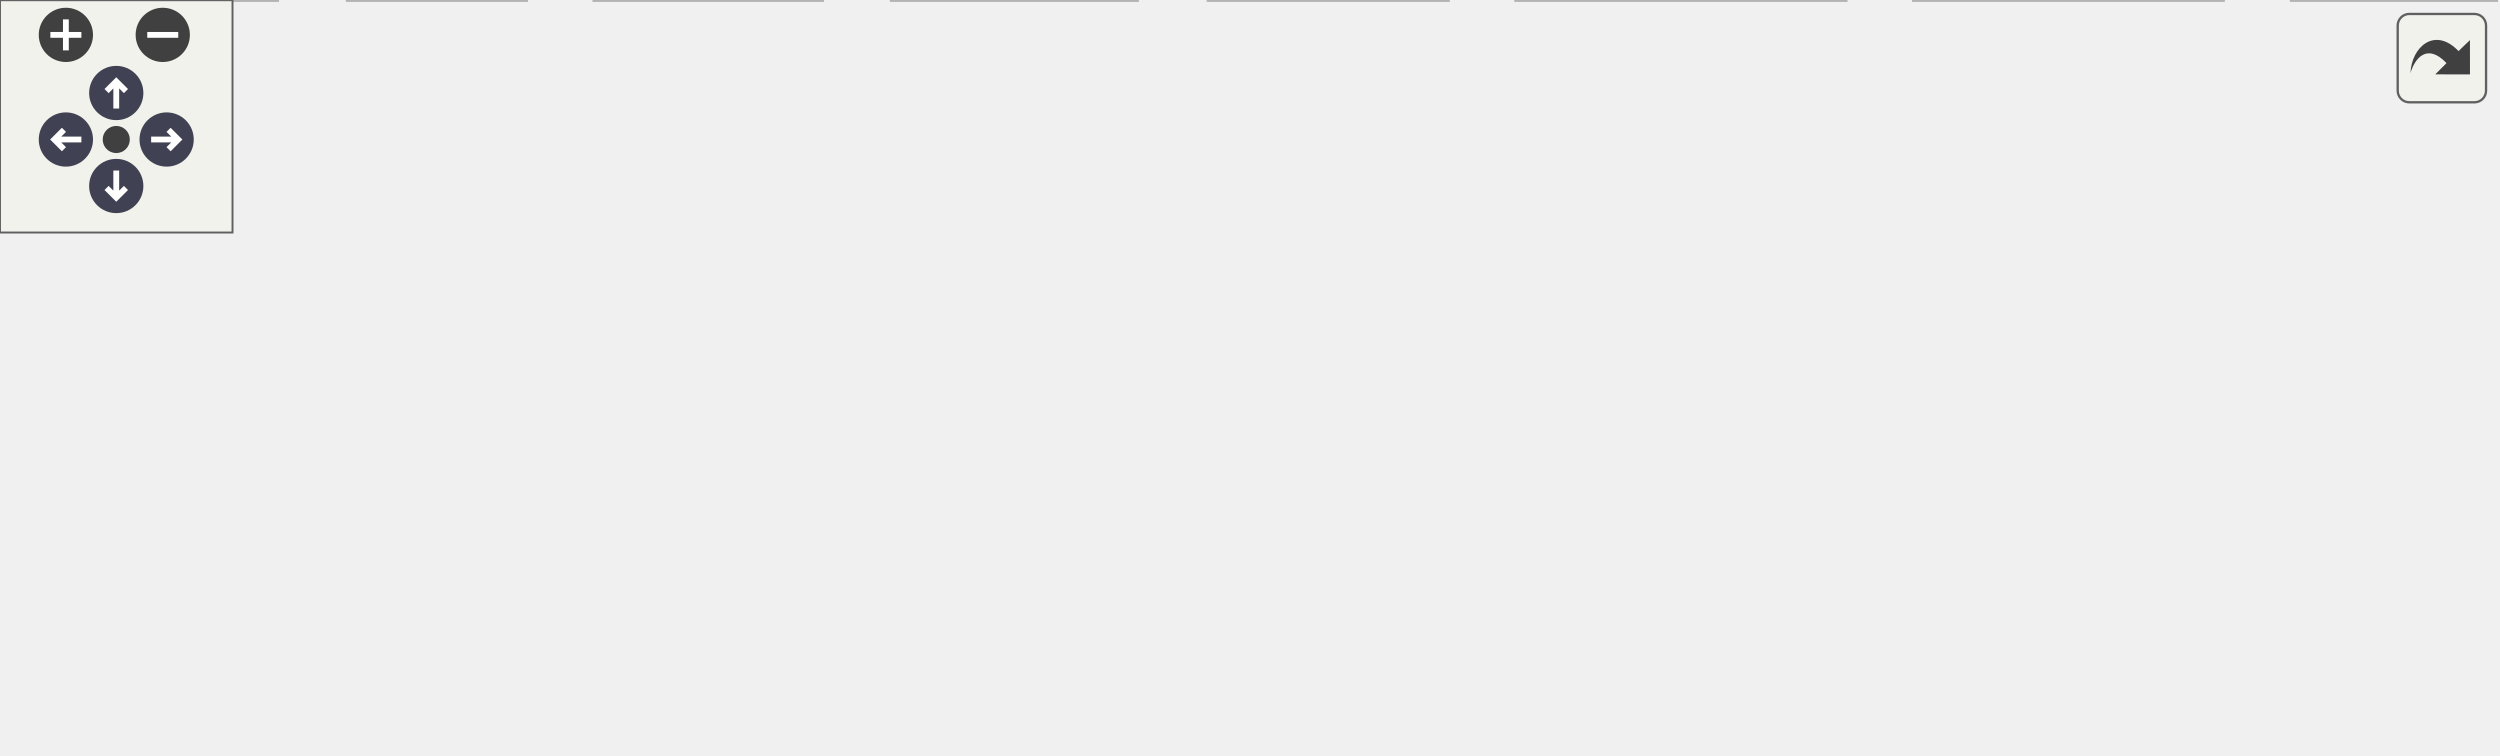
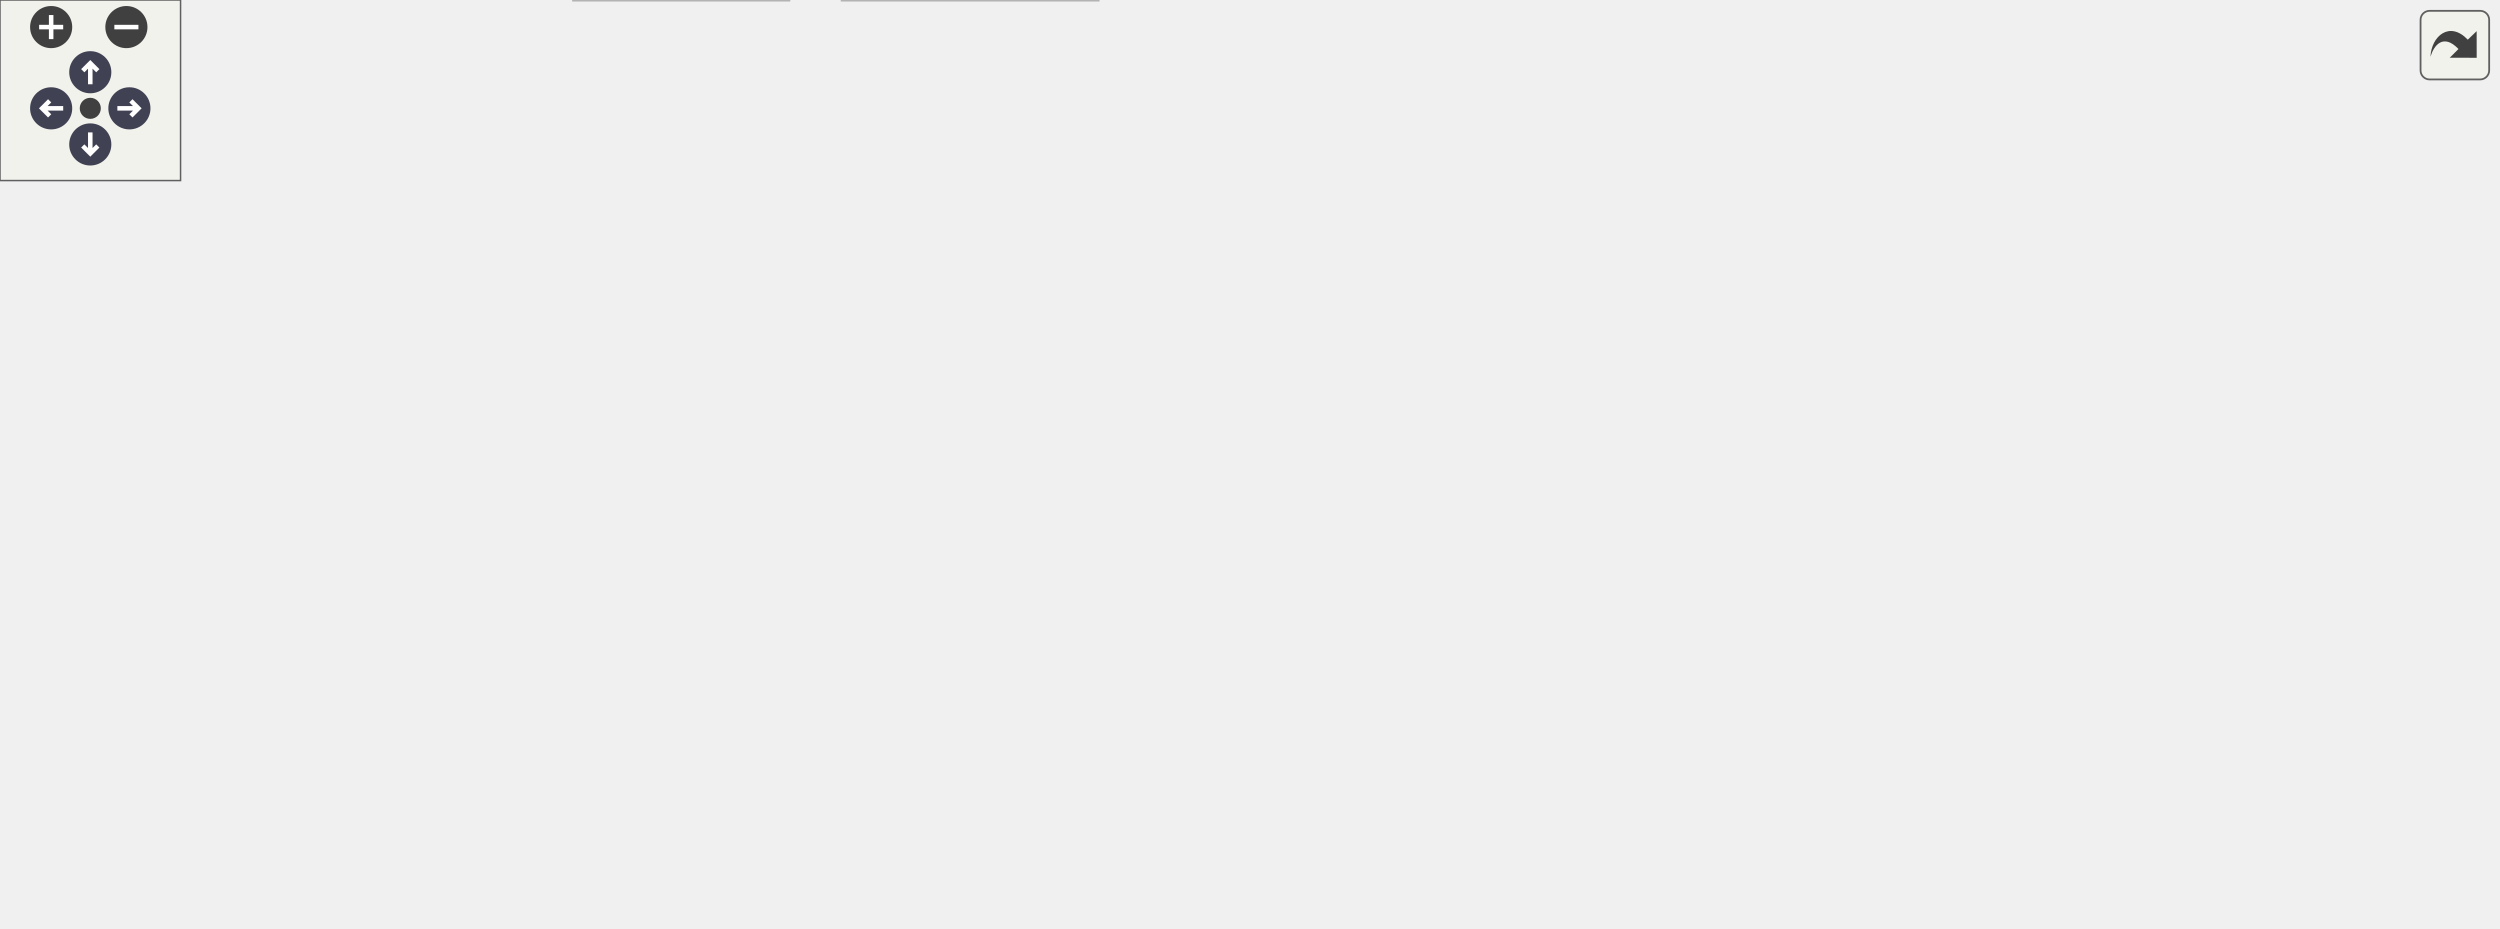
<svg xmlns="http://www.w3.org/2000/svg" xmlns:xlink="http://www.w3.org/1999/xlink" id="main" version="1.1" xml:space="preserve">
  <style type="text/css">
.node, .edge {opacity: 0.7;}
.node.selected, .edge.selected {opacity: 1;}
.edge:hover path { stroke: red; }
.edge:hover polygon { stroke: red; fill: red; }
</style>
  <defs>
    <circle id="rim" cx="0" cy="0" r="7" />
    <circle id="rim2" cx="0" cy="0" r="3.5" />
    <g id="zoomPlus">
      <use xlink:href="#rim" fill="#404040">
        <set attributeName="fill" to="#808080" begin="zoomplus.mouseover" end="zoomplus.mouseout" />
      </use>
      <path d="M-4,0h8M0,-4v8" fill="none" stroke="white" stroke-width="1.5" pointer-events="none" />
    </g>
    <g id="zoomMin">
      <use xlink:href="#rim" fill="#404040">
        <set attributeName="fill" to="#808080" begin="zoomminus.mouseover" end="zoomminus.mouseout" />
      </use>
      <path d="M-4,0h8" fill="none" stroke="white" stroke-width="1.5" pointer-events="none" />
    </g>
    <g id="arrowUp" transform="translate(30 24)">
      <use xlink:href="#rim" />
      <path pointer-events="none" fill="none" stroke="white" stroke-width="1.5" d="M0,-3.0v7 M-2.5,-0.5L0,-3.0L2.5,-0.5" />
    </g>
    <g id="arrowRight" transform="rotate(90) translate(36 -43)">
      <use xlink:href="#rim" />
      <path pointer-events="none" fill="none" stroke="white" stroke-width="1.5" d="M0,-3.0v7 M-2.5,-0.5L0,-3.0L2.5,-0.5" />
    </g>
    <g id="arrowDown" transform="rotate(180) translate(-30 -48)">
      <use xlink:href="#rim" />
      <path pointer-events="none" fill="none" stroke="white" stroke-width="1.5" d="M0,-3.0v7 M-2.5,-0.5L0,-3.0L2.5,-0.5" />
    </g>
    <g id="arrowLeft" transform="rotate(270) translate(-36 17)">
      <use xlink:href="#rim" />
      <path pointer-events="none" fill="none" stroke="white" stroke-width="1.5" d="M0,-3.0v7 M-2.5,-0.5L0,-3.0L2.5,-0.5" />
    </g>
    <g id="resetDef">
      <use xlink:href="#rim2" fill="#404040">
        <set attributeName="fill" to="#808080" begin="reset.mouseover" end="reset.mouseout" />
      </use>
    </g>
  </defs>
  <svg id="graph" class="graph">
    <g id="viewport">
      <g id="Node000001" class="node">
        <g id="a_Node000001">
          <a xlink:title=" ">
-             <polygon fill="#999999" stroke="#666666" points="392.12,-134.25 303.38,-134.25 303.38,-113.5 392.12,-113.5 392.12,-134.25" />
-             <text xml:space="preserve" text-anchor="middle" x="347.75" y="-120.75" font-family="Helvetica,sans-Serif" font-size="10.00">source/motor.h</text>
+             <polygon fill="#999999" stroke="#666666" points="328.75,-247.75 240,-247.75 240,-227 328.75,-227 328.75,-247.75" />
+             <text xml:space="preserve" text-anchor="middle" x="284.38" y="-234.25" font-family="Helvetica,sans-Serif" font-size="10.00">source/motor.h</text>
          </a>
        </g>
      </g>
      <g id="Node000002" class="node">
        <g id="a_Node000002">
          <a xlink:href="step_8h.html" target="_top" xlink:title=" ">
-             <polygon fill="white" stroke="#666666" points="284.75,-77.5 238.75,-77.5 238.75,-56.75 284.75,-56.75 284.75,-77.5" />
-             <text xml:space="preserve" text-anchor="middle" x="261.75" y="-64" font-family="Helvetica,sans-Serif" font-size="10.00">step.h</text>
+             <polygon fill="white" stroke="#666666" points="237.38,-191 191.38,-191 191.38,-170.25 237.38,-170.25 237.38,-191" />
+             <text xml:space="preserve" text-anchor="middle" x="214.38" y="-177.5" font-family="Helvetica,sans-Serif" font-size="10.00">step.h</text>
          </a>
        </g>
      </g>
      <g id="edge1_Node000001_Node000002" class="edge">
        <g id="a_edge1_Node000001_Node000002">
          <a xlink:title=" ">
-             <path fill="none" stroke="#63b8ff" d="M332.37,-113.09C319.66,-104.99 301.35,-93.33 286.56,-83.92" />
-             <polygon fill="#63b8ff" stroke="#63b8ff" points="288.58,-81.06 278.27,-78.64 284.82,-86.96 288.58,-81.06" />
+             <path fill="none" stroke="#63b8ff" d="M271.86,-226.59C261.81,-218.72 247.46,-207.5 235.62,-198.24" />
+             <polygon fill="#63b8ff" stroke="#63b8ff" points="238.01,-195.66 227.97,-192.26 233.69,-201.18 238.01,-195.66" />
+           </a>
+         </g>
+       </g>
+       <g id="Node000006" class="node">
+         <g id="a_Node000006">
+           <a xlink:title=" ">
+             <polygon fill="#e0e0e0" stroke="#999999" points="58.75,-134.25 0,-134.25 0,-113.5 58.75,-113.5 58.75,-134.25" />
+             <text xml:space="preserve" text-anchor="middle" x="29.38" y="-120.75" font-family="Helvetica,sans-Serif" font-size="10.00">fsl_ftm.h</text>
+           </a>
+         </g>
+       </g>
+       <g id="edge26_Node000001_Node000006" class="edge">
+         <g id="a_edge26_Node000001_Node000006">
+           <a xlink:title=" ">
+             <path fill="none" stroke="#63b8ff" d="M262.19,-226.68C217.17,-206.99 114.88,-162.26 62.15,-139.21" />
+             <polygon fill="#63b8ff" stroke="#63b8ff" points="63.64,-136.04 53.08,-135.24 60.84,-142.45 63.64,-136.04" />
+           </a>
+         </g>
+       </g>
+       <g id="Node000007" class="node">
+         <g id="a_Node000007">
+           <a xlink:title=" ">
+             <polygon fill="#e0e0e0" stroke="#999999" points="254,-134.25 190.75,-134.25 190.75,-113.5 254,-113.5 254,-134.25" />
+             <text xml:space="preserve" text-anchor="middle" x="222.38" y="-120.75" font-family="Helvetica,sans-Serif" font-size="10.00">fsl_gpio.h</text>
+           </a>
+         </g>
+       </g>
+       <g id="edge27_Node000001_Node000007" class="edge">
+         <g id="a_edge27_Node000001_Node000007">
+           <a xlink:title=" ">
+             <path fill="none" stroke="#63b8ff" d="M279.09,-226.87C268.98,-208.69 246.73,-168.67 233.3,-144.52" />
+             <polygon fill="#63b8ff" stroke="#63b8ff" points="236.48,-143.04 228.56,-136 230.36,-146.44 236.48,-143.04" />
+           </a>
+         </g>
+       </g>
+       <g id="Node000008" class="node">
+         <g id="a_Node000008">
+           <a xlink:title=" ">
+             <polygon fill="#e0e0e0" stroke="#999999" points="334.25,-134.25 272.5,-134.25 272.5,-113.5 334.25,-113.5 334.25,-134.25" />
+             <text xml:space="preserve" text-anchor="middle" x="303.38" y="-120.75" font-family="Helvetica,sans-Serif" font-size="10.00">fsl_port.h</text>
+           </a>
+         </g>
+       </g>
+       <g id="edge28_Node000001_Node000008" class="edge">
+         <g id="a_edge28_Node000001_Node000008">
+           <a xlink:title=" ">
+             <path fill="none" stroke="#63b8ff" d="M285.99,-226.87C289.04,-209.02 295.67,-170.11 299.8,-145.84" />
+             <polygon fill="#63b8ff" stroke="#63b8ff" points="303.22,-146.61 301.45,-136.17 296.32,-145.44 303.22,-146.61" />
+           </a>
+         </g>
+       </g>
+       <g id="Node000014" class="node">
+         <g id="a_Node000014">
+           <a xlink:href="pca9555a_8h.html" target="_top" xlink:title=" ">
+             <polygon fill="white" stroke="#666666" points="590.5,-134.25 518.25,-134.25 518.25,-113.5 590.5,-113.5 590.5,-134.25" />
+             <text xml:space="preserve" text-anchor="middle" x="554.38" y="-120.75" font-family="Helvetica,sans-Serif" font-size="10.00">pca9555a.h</text>
+           </a>
+         </g>
+       </g>
+       <g id="edge29_Node000001_Node000014" class="edge">
+         <g id="a_edge29_Node000001_Node000014">
+           <a xlink:title=" ">
+             <path fill="none" stroke="#63b8ff" d="M307.86,-226.68C355.74,-206.91 464.75,-161.89 520.37,-138.92" />
+             <polygon fill="#63b8ff" stroke="#63b8ff" points="521.44,-142.26 529.35,-135.21 518.77,-135.79 521.44,-142.26" />
+           </a>
+         </g>
+       </g>
+       <g id="Node000016" class="node">
+         <g id="a_Node000016">
+           <a xlink:href="tmc2209_8h.html" target="_top" xlink:title=" ">
+             <polygon fill="white" stroke="#666666" points="715.25,-191 647.5,-191 647.5,-170.25 715.25,-170.25 715.25,-191" />
+             <text xml:space="preserve" text-anchor="middle" x="681.38" y="-177.5" font-family="Helvetica,sans-Serif" font-size="10.00">tmc2209.h</text>
+           </a>
+         </g>
+       </g>
+       <g id="edge21_Node000001_Node000016" class="edge">
+         <g id="a_edge21_Node000001_Node000016">
+           <a xlink:title=" ">
+             <path fill="none" stroke="#63b8ff" d="M329.14,-230.2C405.33,-219.69 559.38,-198.45 635.98,-187.88" />
+             <polygon fill="#63b8ff" stroke="#63b8ff" points="636.22,-191.39 645.65,-186.55 635.27,-184.45 636.22,-191.39" />
+           </a>
+         </g>
+       </g>
+       <g id="Node000003" class="node">
+         <g id="a_Node000003">
+           <a xlink:title=" ">
+             <polygon fill="#e0e0e0" stroke="#999999" points="262.12,-20.75 190.62,-20.75 190.62,0 262.12,0 262.12,-20.75" />
+             <text xml:space="preserve" text-anchor="middle" x="226.38" y="-7.25" font-family="Helvetica,sans-Serif" font-size="10.00">FreeRTOS.h</text>
+           </a>
+         </g>
+       </g>
+       <g id="edge2_Node000002_Node000003" class="edge">
+         <g id="a_edge2_Node000002_Node000003">
+           <a xlink:title=" ">
+             <path fill="none" stroke="#63b8ff" d="M191.13,-172.75C163.41,-164.03 119.65,-148.42 110.38,-134.25 91.51,-105.43 90.96,-85.2 110.38,-56.75 125.81,-34.14 154.35,-22.79 179.26,-17.1" />
+             <polygon fill="#63b8ff" stroke="#63b8ff" points="179.79,-20.57 188.9,-15.16 178.41,-13.7 179.79,-20.57" />
+           </a>
+         </g>
+       </g>
+       <g id="Node000004" class="node">
+         <g id="a_Node000004">
+           <a xlink:title=" ">
+             <polygon fill="#e0e0e0" stroke="#999999" points="198.38,-77.5 152.38,-77.5 152.38,-56.75 198.38,-56.75 198.38,-77.5" />
+             <text xml:space="preserve" text-anchor="middle" x="175.38" y="-64" font-family="Helvetica,sans-Serif" font-size="10.00">task.h</text>
+           </a>
+         </g>
+       </g>
+       <g id="edge3_Node000002_Node000004" class="edge">
+         <g id="a_edge3_Node000002_Node000004">
+           <a xlink:title=" ">
+             <path fill="none" stroke="#63b8ff" d="M204.73,-169.76C196.96,-161.15 186.52,-147.93 181.38,-134.25 175.96,-119.86 174.56,-102.51 174.46,-89.2" />
+             <polygon fill="#63b8ff" stroke="#63b8ff" points="177.96,-89.48 174.65,-79.41 170.96,-89.34 177.96,-89.48" />
+           </a>
+         </g>
+       </g>
+       <g id="Node000005" class="node">
+         <g id="a_Node000005">
+           <a xlink:title=" ">
+             <polygon fill="#e0e0e0" stroke="#999999" points="364.88,-20.75 279.88,-20.75 279.88,0 364.88,0 364.88,-20.75" />
+             <text xml:space="preserve" text-anchor="middle" x="322.38" y="-7.25" font-family="Helvetica,sans-Serif" font-size="10.00">fsl_common.h</text>
+           </a>
+         </g>
+       </g>
+       <g id="edge4_Node000002_Node000005" class="edge">
+         <g id="a_edge4_Node000002_Node000005">
+           <a xlink:title=" ">
+             <path fill="none" stroke="#63b8ff" d="M200.9,-169.82C172.87,-148.23 113.27,-95.44 143.38,-56.75 151.21,-46.69 218.45,-31.6 268.22,-21.63" />
+             <polygon fill="#63b8ff" stroke="#63b8ff" points="268.89,-25.07 278.02,-19.69 267.53,-18.2 268.89,-25.07" />
+           </a>
+         </g>
+       </g>
+       <g id="edge5_Node000002_Node000006" class="edge">
+         <g id="a_edge5_Node000002_Node000006">
+           <a xlink:title=" ">
+             <path fill="none" stroke="#63b8ff" d="M190.94,-172.69C160.55,-163.69 107.02,-147.85 69.96,-136.88" />
+             <polygon fill="#63b8ff" stroke="#63b8ff" points="71.06,-133.56 60.47,-134.08 69.07,-140.27 71.06,-133.56" />
+           </a>
+         </g>
+       </g>
+       <g id="edge6_Node000002_Node000007" class="edge">
+         <g id="a_edge6_Node000002_Node000007">
+           <a xlink:title=" ">
+             <path fill="none" stroke="#63b8ff" d="M215.81,-169.84C216.78,-163.14 218.12,-154.01 219.33,-145.73" />
+             <polygon fill="#63b8ff" stroke="#63b8ff" points="222.76,-146.48 220.74,-136.08 215.83,-145.46 222.76,-146.48" />
+           </a>
+         </g>
+       </g>
+       <g id="edge7_Node000002_Node000008" class="edge">
+         <g id="a_edge7_Node000002_Node000008">
+           <a xlink:title=" ">
+             <path fill="none" stroke="#63b8ff" d="M230.29,-169.84C243.58,-161.66 262.76,-149.86 278.14,-140.4" />
+             <polygon fill="#63b8ff" stroke="#63b8ff" points="279.63,-143.59 286.31,-135.37 275.96,-137.63 279.63,-143.59" />
          </a>
        </g>
      </g>
      <g id="Node000009" class="node">
        <g id="a_Node000009">
-           <a xlink:href="tmc2209_8h.html" target="_top" xlink:title=" ">
-             <polygon fill="white" stroke="#666666" points="517.62,-77.5 449.88,-77.5 449.88,-56.75 517.62,-56.75 517.62,-77.5" />
-             <text xml:space="preserve" text-anchor="middle" x="483.75" y="-64" font-family="Helvetica,sans-Serif" font-size="10.00">tmc2209.h</text>
-           </a>
-         </g>
-       </g>
-       <g id="edge8_Node000001_Node000009" class="edge">
-         <g id="a_edge8_Node000001_Node000009">
-           <a xlink:title=" ">
-             <path fill="none" stroke="#63b8ff" d="M372.06,-113.09C393.53,-104.44 425.07,-91.75 449.16,-82.05" />
-             <polygon fill="#63b8ff" stroke="#63b8ff" points="450.27,-85.38 458.24,-78.39 447.66,-78.88 450.27,-85.38" />
-           </a>
-         </g>
-       </g>
-       <g id="Node000003" class="node">
-         <g id="a_Node000003">
-           <a xlink:title=" ">
-             <polygon fill="#e0e0e0" stroke="#999999" points="71.5,-20.75 0,-20.75 0,0 71.5,0 71.5,-20.75" />
-             <text xml:space="preserve" text-anchor="middle" x="35.75" y="-7.25" font-family="Helvetica,sans-Serif" font-size="10.00">FreeRTOS.h</text>
-           </a>
-         </g>
-       </g>
-       <g id="edge2_Node000002_Node000003" class="edge">
-         <g id="a_edge2_Node000002_Node000003">
-           <a xlink:title=" ">
-             <path fill="none" stroke="#63b8ff" d="M238.42,-60.47C201.87,-51.62 130.41,-34.31 82.87,-22.79" />
-             <polygon fill="#63b8ff" stroke="#63b8ff" points="83.94,-19.45 73.39,-20.49 82.29,-26.25 83.94,-19.45" />
-           </a>
-         </g>
-       </g>
-       <g id="Node000004" class="node">
-         <g id="a_Node000004">
-           <a xlink:title=" ">
-             <polygon fill="#e0e0e0" stroke="#999999" points="135.75,-20.75 89.75,-20.75 89.75,0 135.75,0 135.75,-20.75" />
-             <text xml:space="preserve" text-anchor="middle" x="112.75" y="-7.25" font-family="Helvetica,sans-Serif" font-size="10.00">task.h</text>
-           </a>
-         </g>
-       </g>
-       <g id="edge3_Node000002_Node000004" class="edge">
-         <g id="a_edge3_Node000002_Node000004">
-           <a xlink:title=" ">
-             <path fill="none" stroke="#63b8ff" d="M238.47,-57.57C213.76,-48.49 174.47,-34.06 146.4,-23.74" />
-             <polygon fill="#63b8ff" stroke="#63b8ff" points="147.88,-20.56 137.29,-20.39 145.47,-27.13 147.88,-20.56" />
-           </a>
-         </g>
-       </g>
-       <g id="Node000005" class="node">
-         <g id="a_Node000005">
-           <a xlink:title=" ">
-             <polygon fill="#e0e0e0" stroke="#999999" points="476.25,-20.75 391.25,-20.75 391.25,0 476.25,0 476.25,-20.75" />
-             <text xml:space="preserve" text-anchor="middle" x="433.75" y="-7.25" font-family="Helvetica,sans-Serif" font-size="10.00">fsl_common.h</text>
-           </a>
-         </g>
-       </g>
-       <g id="edge4_Node000002_Node000005" class="edge">
-         <g id="a_edge4_Node000002_Node000005">
-           <a xlink:title=" ">
-             <path fill="none" stroke="#63b8ff" d="M284.95,-58.74C312.3,-50.03 358.28,-35.4 391.91,-24.69" />
-             <polygon fill="#63b8ff" stroke="#63b8ff" points="392.89,-28.06 401.35,-21.69 390.76,-21.39 392.89,-28.06" />
-           </a>
-         </g>
-       </g>
-       <g id="Node000006" class="node">
-         <g id="a_Node000006">
-           <a xlink:title=" ">
-             <polygon fill="#e0e0e0" stroke="#999999" points="212.12,-20.75 153.38,-20.75 153.38,0 212.12,0 212.12,-20.75" />
-             <text xml:space="preserve" text-anchor="middle" x="182.75" y="-7.25" font-family="Helvetica,sans-Serif" font-size="10.00">fsl_ftm.h</text>
-           </a>
-         </g>
-       </g>
-       <g id="edge5_Node000002_Node000006" class="edge">
-         <g id="a_edge5_Node000002_Node000006">
-           <a xlink:title=" ">
-             <path fill="none" stroke="#63b8ff" d="M247.63,-56.34C236.06,-48.32 219.45,-36.81 205.93,-27.44" />
-             <polygon fill="#63b8ff" stroke="#63b8ff" points="208.21,-24.76 198,-21.94 204.22,-30.51 208.21,-24.76" />
-           </a>
-         </g>
-       </g>
-       <g id="Node000007" class="node">
-         <g id="a_Node000007">
-           <a xlink:title=" ">
-             <polygon fill="#e0e0e0" stroke="#999999" points="293.38,-20.75 230.12,-20.75 230.12,0 293.38,0 293.38,-20.75" />
-             <text xml:space="preserve" text-anchor="middle" x="261.75" y="-7.25" font-family="Helvetica,sans-Serif" font-size="10.00">fsl_gpio.h</text>
-           </a>
-         </g>
-       </g>
-       <g id="edge6_Node000002_Node000007" class="edge">
-         <g id="a_edge6_Node000002_Node000007">
-           <a xlink:title=" ">
-             <path fill="none" stroke="#63b8ff" d="M261.75,-56.34C261.75,-49.72 261.75,-40.72 261.75,-32.52" />
-             <polygon fill="#63b8ff" stroke="#63b8ff" points="265.25,-32.59 261.75,-22.59 258.25,-32.59 265.25,-32.59" />
-           </a>
-         </g>
-       </g>
-       <g id="Node000008" class="node">
-         <g id="a_Node000008">
-           <a xlink:title=" ">
-             <polygon fill="#e0e0e0" stroke="#999999" points="373.62,-20.75 311.88,-20.75 311.88,0 373.62,0 373.62,-20.75" />
-             <text xml:space="preserve" text-anchor="middle" x="342.75" y="-7.25" font-family="Helvetica,sans-Serif" font-size="10.00">fsl_port.h</text>
-           </a>
-         </g>
-       </g>
-       <g id="edge7_Node000002_Node000008" class="edge">
-         <g id="a_edge7_Node000002_Node000008">
-           <a xlink:title=" ">
-             <path fill="none" stroke="#63b8ff" d="M276.23,-56.34C288.1,-48.32 305.12,-36.81 318.98,-27.44" />
-             <polygon fill="#63b8ff" stroke="#63b8ff" points="320.82,-30.43 327.14,-21.93 316.9,-24.63 320.82,-30.43" />
-           </a>
-         </g>
-       </g>
-       <g id="edge9_Node000009_Node000005" class="edge">
-         <g id="a_edge9_Node000009_Node000005">
-           <a xlink:title=" ">
-             <path fill="none" stroke="#63b8ff" d="M474.81,-56.34C467.99,-48.86 458.39,-38.36 450.19,-29.38" />
-             <polygon fill="#63b8ff" stroke="#63b8ff" points="452.96,-27.22 443.63,-22.2 447.79,-31.94 452.96,-27.22" />
+           <a xlink:href="task__helpers_8h.html" target="_top" xlink:title=" ">
+             <polygon fill="white" stroke="#666666" points="440,-134.25 352.75,-134.25 352.75,-113.5 440,-113.5 440,-134.25" />
+             <text xml:space="preserve" text-anchor="middle" x="396.38" y="-120.75" font-family="Helvetica,sans-Serif" font-size="10.00">task_helpers.h</text>
+           </a>
+         </g>
+       </g>
+       <g id="edge8_Node000002_Node000009" class="edge">
+         <g id="a_edge8_Node000002_Node000009">
+           <a xlink:title=" ">
+             <path fill="none" stroke="#63b8ff" d="M237.8,-172.58C266.86,-163.84 316.98,-148.76 353.11,-137.89" />
+             <polygon fill="#63b8ff" stroke="#63b8ff" points="353.81,-141.33 362.38,-135.1 351.8,-134.63 353.81,-141.33" />
+           </a>
+         </g>
+       </g>
+       <g id="edge18_Node000002_Node000014" class="edge">
+         <g id="a_edge18_Node000002_Node000014">
+           <a xlink:title=" ">
+             <path fill="none" stroke="#63b8ff" d="M237.74,-175.86C293,-166.96 432.6,-144.48 506.61,-132.57" />
+             <polygon fill="#63b8ff" stroke="#63b8ff" points="507.09,-136.03 516.4,-130.99 505.97,-129.12 507.09,-136.03" />
+           </a>
+         </g>
+       </g>
+       <g id="edge9_Node000009_Node000003" class="edge">
+         <g id="a_edge9_Node000009_Node000003">
+           <a xlink:title=" ">
+             <path fill="none" stroke="#63b8ff" d="M352.5,-114.55C313.51,-106.3 260.43,-92.74 245.38,-77.5 233.56,-65.54 228.99,-46.74 227.28,-32.24" />
+             <polygon fill="#63b8ff" stroke="#63b8ff" points="230.77,-32.09 226.51,-22.39 223.8,-32.63 230.77,-32.09" />
+           </a>
+         </g>
+       </g>
+       <g id="edge10_Node000009_Node000004" class="edge">
+         <g id="a_edge10_Node000009_Node000004">
+           <a xlink:title=" ">
+             <path fill="none" stroke="#63b8ff" d="M356.16,-113.03C318.87,-103.89 261.85,-89.87 212.38,-77.5 211.56,-77.3 210.73,-77.09 209.89,-76.88" />
+             <polygon fill="#63b8ff" stroke="#63b8ff" points="210.88,-73.52 200.32,-74.47 209.17,-80.31 210.88,-73.52" />
+           </a>
+         </g>
+       </g>
+       <g id="edge11_Node000009_Node000005" class="edge">
+         <g id="a_edge11_Node000009_Node000005">
+           <a xlink:title=" ">
+             <path fill="none" stroke="#63b8ff" d="M379.87,-113.15C367.56,-105.07 351.22,-92.51 341.38,-77.5 332.45,-63.89 327.64,-46.03 325.1,-32.3" />
+             <polygon fill="#63b8ff" stroke="#63b8ff" points="328.58,-31.93 323.58,-22.59 321.67,-33.01 328.58,-31.93" />
          </a>
        </g>
      </g>
      <g id="Node000010" class="node">
        <g id="a_Node000010">
-           <a xlink:title=" ">
-             <polygon fill="#e0e0e0" stroke="#999999" points="573.62,-20.75 493.88,-20.75 493.88,0 573.62,0 573.62,-20.75" />
-             <text xml:space="preserve" text-anchor="middle" x="533.75" y="-7.25" font-family="Helvetica,sans-Serif" font-size="10.00">peripherals.h</text>
-           </a>
-         </g>
-       </g>
-       <g id="edge10_Node000009_Node000010" class="edge">
-         <g id="a_edge10_Node000009_Node000010">
-           <a xlink:title=" ">
-             <path fill="none" stroke="#63b8ff" d="M492.69,-56.34C499.51,-48.86 509.11,-38.36 517.31,-29.38" />
-             <polygon fill="#63b8ff" stroke="#63b8ff" points="519.71,-31.94 523.87,-22.2 514.54,-27.22 519.71,-31.94" />
+           <a xlink:href="log_8h.html" target="_top" xlink:title=" ">
+             <polygon fill="white" stroke="#666666" points="294.38,-77.5 254.38,-77.5 254.38,-56.75 294.38,-56.75 294.38,-77.5" />
+             <text xml:space="preserve" text-anchor="middle" x="274.38" y="-64" font-family="Helvetica,sans-Serif" font-size="10.00">log.h</text>
+           </a>
+         </g>
+       </g>
+       <g id="edge12_Node000009_Node000010" class="edge">
+         <g id="a_edge12_Node000009_Node000010">
+           <a xlink:title=" ">
+             <path fill="none" stroke="#63b8ff" d="M374.56,-113.09C355.22,-104.4 326.74,-91.63 305.09,-81.91" />
+             <polygon fill="#63b8ff" stroke="#63b8ff" points="306.72,-78.8 296.16,-77.9 303.85,-85.19 306.72,-78.8" />
          </a>
        </g>
      </g>
      <g id="Node000011" class="node">
        <g id="a_Node000011">
          <a xlink:title=" ">
-             <polygon fill="#e0e0e0" stroke="#999999" points="644.12,-20.75 591.38,-20.75 591.38,0 644.12,0 644.12,-20.75" />
-             <text xml:space="preserve" text-anchor="middle" x="617.75" y="-7.25" font-family="Helvetica,sans-Serif" font-size="10.00">stdint.h</text>
-           </a>
-         </g>
-       </g>
-       <g id="edge11_Node000009_Node000011" class="edge">
-         <g id="a_edge11_Node000009_Node000011">
-           <a xlink:title=" ">
-             <path fill="none" stroke="#63b8ff" d="M507.71,-56.34C528.76,-47.73 559.65,-35.11 583.35,-25.43" />
-             <polygon fill="#63b8ff" stroke="#63b8ff" points="584.67,-28.67 592.6,-21.65 582.02,-22.19 584.67,-28.67" />
+             <polygon fill="#e0e0e0" stroke="#999999" points="402.75,-77.5 350,-77.5 350,-56.75 402.75,-56.75 402.75,-77.5" />
+             <text xml:space="preserve" text-anchor="middle" x="376.38" y="-64" font-family="Helvetica,sans-Serif" font-size="10.00">string.h</text>
+           </a>
+         </g>
+       </g>
+       <g id="edge15_Node000009_Node000011" class="edge">
+         <g id="a_edge15_Node000009_Node000011">
+           <a xlink:title=" ">
+             <path fill="none" stroke="#63b8ff" d="M392.8,-113.09C390.3,-106.24 386.86,-96.84 383.78,-88.4" />
+             <polygon fill="#63b8ff" stroke="#63b8ff" points="387.16,-87.44 380.44,-79.25 380.58,-89.84 387.16,-87.44" />
+           </a>
+         </g>
+       </g>
+       <g id="Node000012" class="node">
+         <g id="a_Node000012">
+           <a xlink:title=" ">
+             <polygon fill="#e0e0e0" stroke="#999999" points="511.88,-77.5 420.88,-77.5 420.88,-56.75 511.88,-56.75 511.88,-77.5" />
+             <text xml:space="preserve" text-anchor="middle" x="466.38" y="-64" font-family="Helvetica,sans-Serif" font-size="10.00">event_groups.h</text>
+           </a>
+         </g>
+       </g>
+       <g id="edge16_Node000009_Node000012" class="edge">
+         <g id="a_edge16_Node000009_Node000012">
+           <a xlink:title=" ">
+             <path fill="none" stroke="#63b8ff" d="M408.89,-113.09C418.94,-105.22 433.29,-94 445.13,-84.74" />
+             <polygon fill="#63b8ff" stroke="#63b8ff" points="447.06,-87.68 452.78,-78.76 442.74,-82.16 447.06,-87.68" />
+           </a>
+         </g>
+       </g>
+       <g id="Node000013" class="node">
+         <g id="a_Node000013">
+           <a xlink:title=" ">
+             <polygon fill="#e0e0e0" stroke="#999999" points="584.88,-77.5 529.88,-77.5 529.88,-56.75 584.88,-56.75 584.88,-77.5" />
+             <text xml:space="preserve" text-anchor="middle" x="557.38" y="-64" font-family="Helvetica,sans-Serif" font-size="10.00">queue.h</text>
+           </a>
+         </g>
+       </g>
+       <g id="edge17_Node000009_Node000013" class="edge">
+         <g id="a_edge17_Node000009_Node000013">
+           <a xlink:title=" ">
+             <path fill="none" stroke="#63b8ff" d="M425.16,-113.09C451.19,-104.23 489.73,-91.13 518.49,-81.35" />
+             <polygon fill="#63b8ff" stroke="#63b8ff" points="519.61,-84.67 527.95,-78.13 517.35,-78.04 519.61,-84.67" />
+           </a>
+         </g>
+       </g>
+       <g id="edge13_Node000010_Node000003" class="edge">
+         <g id="a_edge13_Node000010_Node000003">
+           <a xlink:title=" ">
+             <path fill="none" stroke="#63b8ff" d="M265.79,-56.34C259.31,-48.94 250.22,-38.57 242.4,-29.66" />
+             <polygon fill="#63b8ff" stroke="#63b8ff" points="245.1,-27.43 235.88,-22.22 239.84,-32.04 245.1,-27.43" />
+           </a>
+         </g>
+       </g>
+       <g id="edge14_Node000010_Node000005" class="edge">
+         <g id="a_edge14_Node000010_Node000005">
+           <a xlink:title=" ">
+             <path fill="none" stroke="#63b8ff" d="M282.96,-56.34C289.44,-48.94 298.53,-38.57 306.35,-29.66" />
+             <polygon fill="#63b8ff" stroke="#63b8ff" points="308.91,-32.04 312.87,-22.22 303.65,-27.43 308.91,-32.04" />
+           </a>
+         </g>
+       </g>
+       <g id="edge19_Node000014_Node000005" class="edge">
+         <g id="a_edge19_Node000014_Node000005">
+           <a xlink:title=" ">
+             <path fill="none" stroke="#63b8ff" d="M567.84,-113.05C584.73,-99.54 609.72,-74.87 594.38,-56.75 567.04,-24.48 447.9,-15.14 376.68,-12.45" />
+             <polygon fill="#63b8ff" stroke="#63b8ff" points="376.88,-8.95 366.76,-12.11 376.64,-15.95 376.88,-8.95" />
+           </a>
+         </g>
+       </g>
+       <g id="Node000015" class="node">
+         <g id="a_Node000015">
+           <a xlink:title=" ">
+             <polygon fill="#e0e0e0" stroke="#999999" points="721.25,-77.5 641.5,-77.5 641.5,-56.75 721.25,-56.75 721.25,-77.5" />
+             <text xml:space="preserve" text-anchor="middle" x="681.38" y="-64" font-family="Helvetica,sans-Serif" font-size="10.00">peripherals.h</text>
+           </a>
+         </g>
+       </g>
+       <g id="edge20_Node000014_Node000015" class="edge">
+         <g id="a_edge20_Node000014_Node000015">
+           <a xlink:title=" ">
+             <path fill="none" stroke="#63b8ff" d="M577.08,-113.09C596.95,-104.52 626.05,-91.98 648.47,-82.31" />
+             <polygon fill="#63b8ff" stroke="#63b8ff" points="649.68,-85.6 657.48,-78.43 646.91,-79.17 649.68,-85.6" />
+           </a>
+         </g>
+       </g>
+       <g id="edge22_Node000016_Node000005" class="edge">
+         <g id="a_edge22_Node000016_Node000005">
+           <a xlink:title=" ">
+             <path fill="none" stroke="#63b8ff" d="M691.45,-169.81C713.4,-147.28 761.16,-91.15 730.38,-56.75 707.18,-30.84 482.18,-18.06 376.59,-13.45" />
+             <polygon fill="#63b8ff" stroke="#63b8ff" points="376.88,-9.96 366.74,-13.03 376.59,-16.96 376.88,-9.96" />
+           </a>
+         </g>
+       </g>
+       <g id="edge25_Node000016_Node000009" class="edge">
+         <g id="a_edge25_Node000016_Node000009">
+           <a xlink:title=" ">
+             <path fill="none" stroke="#63b8ff" d="M647.28,-173.08C598.8,-163.76 509.41,-146.59 451.45,-135.46" />
+             <polygon fill="#63b8ff" stroke="#63b8ff" points="452.27,-132.05 441.79,-133.6 450.95,-138.92 452.27,-132.05" />
+           </a>
+         </g>
+       </g>
+       <g id="edge23_Node000016_Node000015" class="edge">
+         <g id="a_edge23_Node000016_Node000015">
+           <a xlink:title=" ">
+             <path fill="none" stroke="#63b8ff" d="M681.38,-170.12C681.38,-152.35 681.38,-113.72 681.38,-89.43" />
+             <polygon fill="#63b8ff" stroke="#63b8ff" points="684.88,-89.44 681.38,-79.44 677.88,-89.44 684.88,-89.44" />
+           </a>
+         </g>
+       </g>
+       <g id="Node000017" class="node">
+         <g id="a_Node000017">
+           <a xlink:title=" ">
+             <polygon fill="#e0e0e0" stroke="#999999" points="829.75,-134.25 777,-134.25 777,-113.5 829.75,-113.5 829.75,-134.25" />
+             <text xml:space="preserve" text-anchor="middle" x="803.38" y="-120.75" font-family="Helvetica,sans-Serif" font-size="10.00">stdint.h</text>
+           </a>
+         </g>
+       </g>
+       <g id="edge24_Node000016_Node000017" class="edge">
+         <g id="a_edge24_Node000016_Node000017">
+           <a xlink:title=" ">
+             <path fill="none" stroke="#63b8ff" d="M703.19,-169.84C722.18,-161.31 749.97,-148.84 771.47,-139.19" />
+             <polygon fill="#63b8ff" stroke="#63b8ff" points="772.68,-142.49 780.37,-135.2 769.82,-136.1 772.68,-142.49" />
          </a>
        </g>
      </g>
    </g>
  </svg>
  <g id="navigator" transform="translate(0 0)" fill="#404254">
    <rect fill="#f2f5e9" fill-opacity="0.5" stroke="#606060" stroke-width=".5" x="0" y="0" width="60" height="60" />
    <use id="zoomplus" xlink:href="#zoomPlus" x="17" y="9" />
    <use id="zoomminus" xlink:href="#zoomMin" x="42" y="9" />
    <use id="reset" xlink:href="#resetDef" x="30" y="36" />
    <use id="arrowup" xlink:href="#arrowUp" x="0" y="0" />
    <use id="arrowright" xlink:href="#arrowRight" x="0" y="0" />
    <use id="arrowdown" xlink:href="#arrowDown" x="0" y="0" />
    <use id="arrowleft" xlink:href="#arrowLeft" x="0" y="0" />
  </g>
  <svg viewBox="0 0 15 15" width="100%" height="30px" preserveAspectRatio="xMaxYMin meet">
    <g id="arrow_out" transform="scale(0.3 0.3)">
      <a xlink:href="motor_8h__incl_org.svg" target="_base">
        <rect id="button" ry="5" rx="5" y="6" x="6" height="38" width="38" fill="#f2f5e9" fill-opacity="0.5" stroke="#606060" stroke-width="1.0" />
        <path id="arrow" d="M 11.5,31.437 C 11.94,20.098 22.043,11.323 32.159,21.979 L 37.069,17.246 C 37.069,17.246 37.088,32 37.088,32 L 22.16,31.978 C 22.16,31.978 26.998,27.14 26.998,27.14 C 18.529,18.264 13.292,25.23 11.5,31.437 z" style="fill:#404040;" />
      </a>
    </g>
  </svg>
  <style type="text/css">

[data-mouse-over-selected='false'] { opacity: 0.7; }
[data-mouse-over-selected='true']  { opacity: 1.0; }

</style>
</svg>
